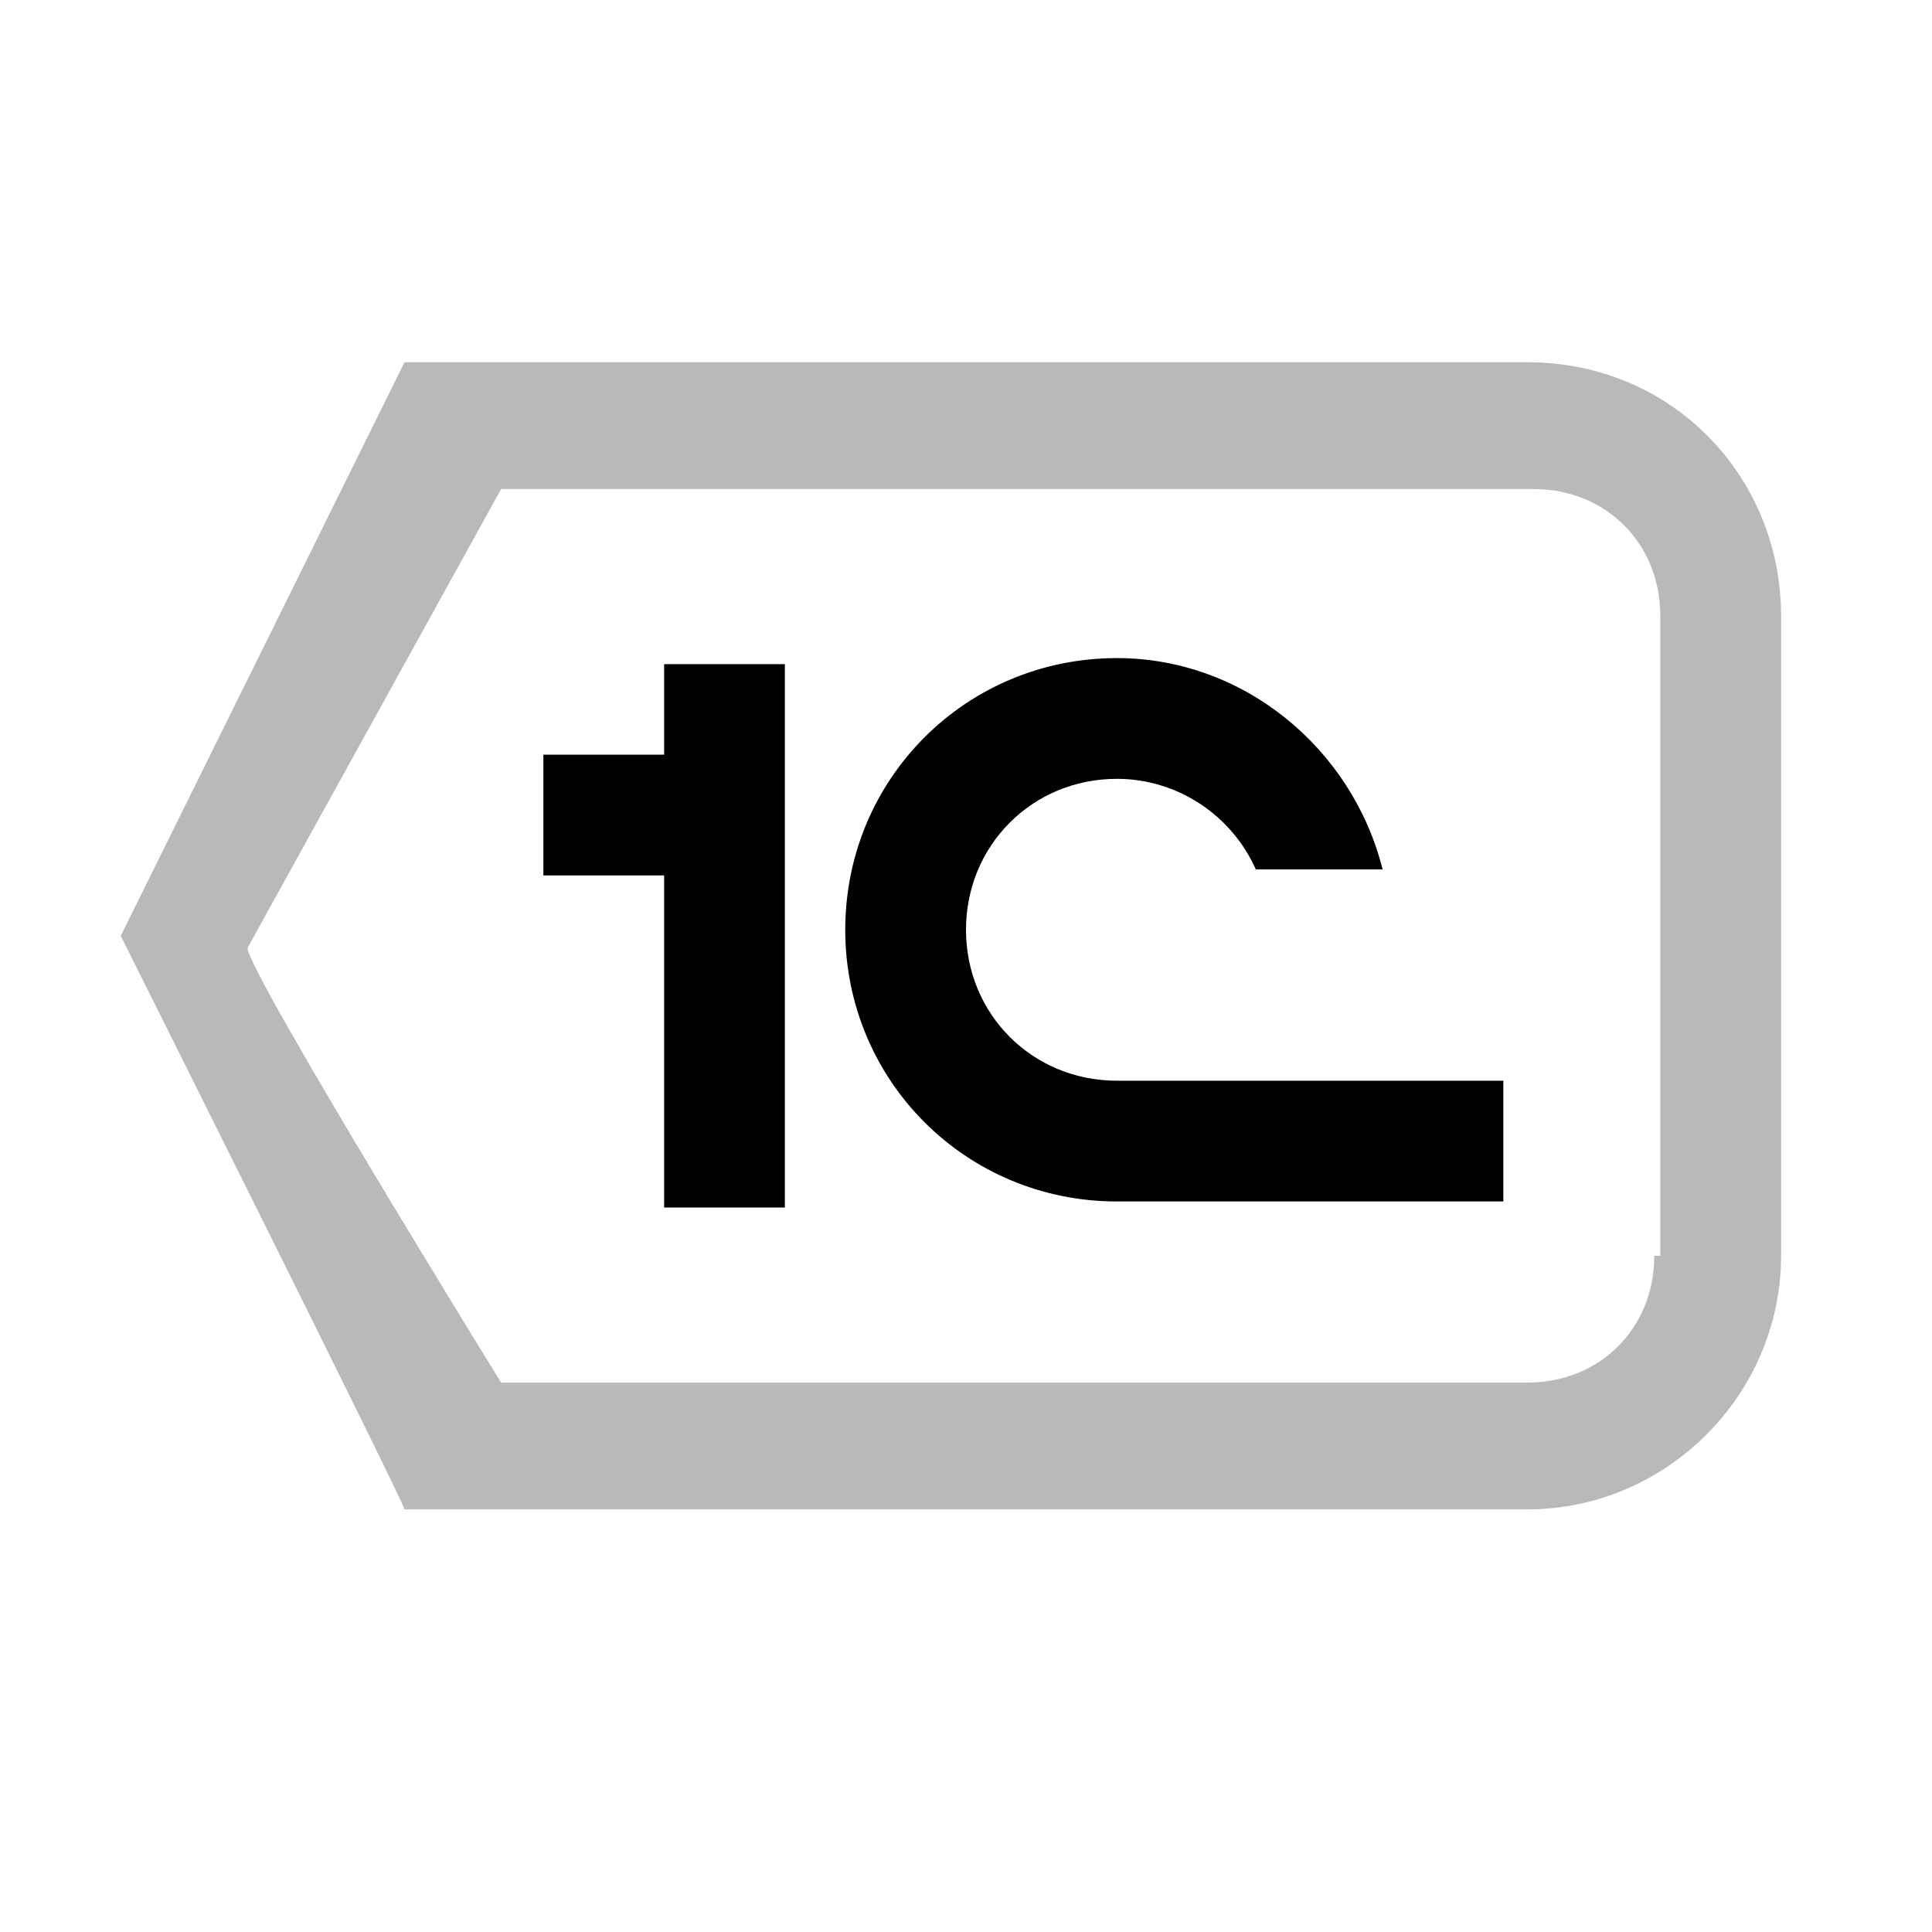
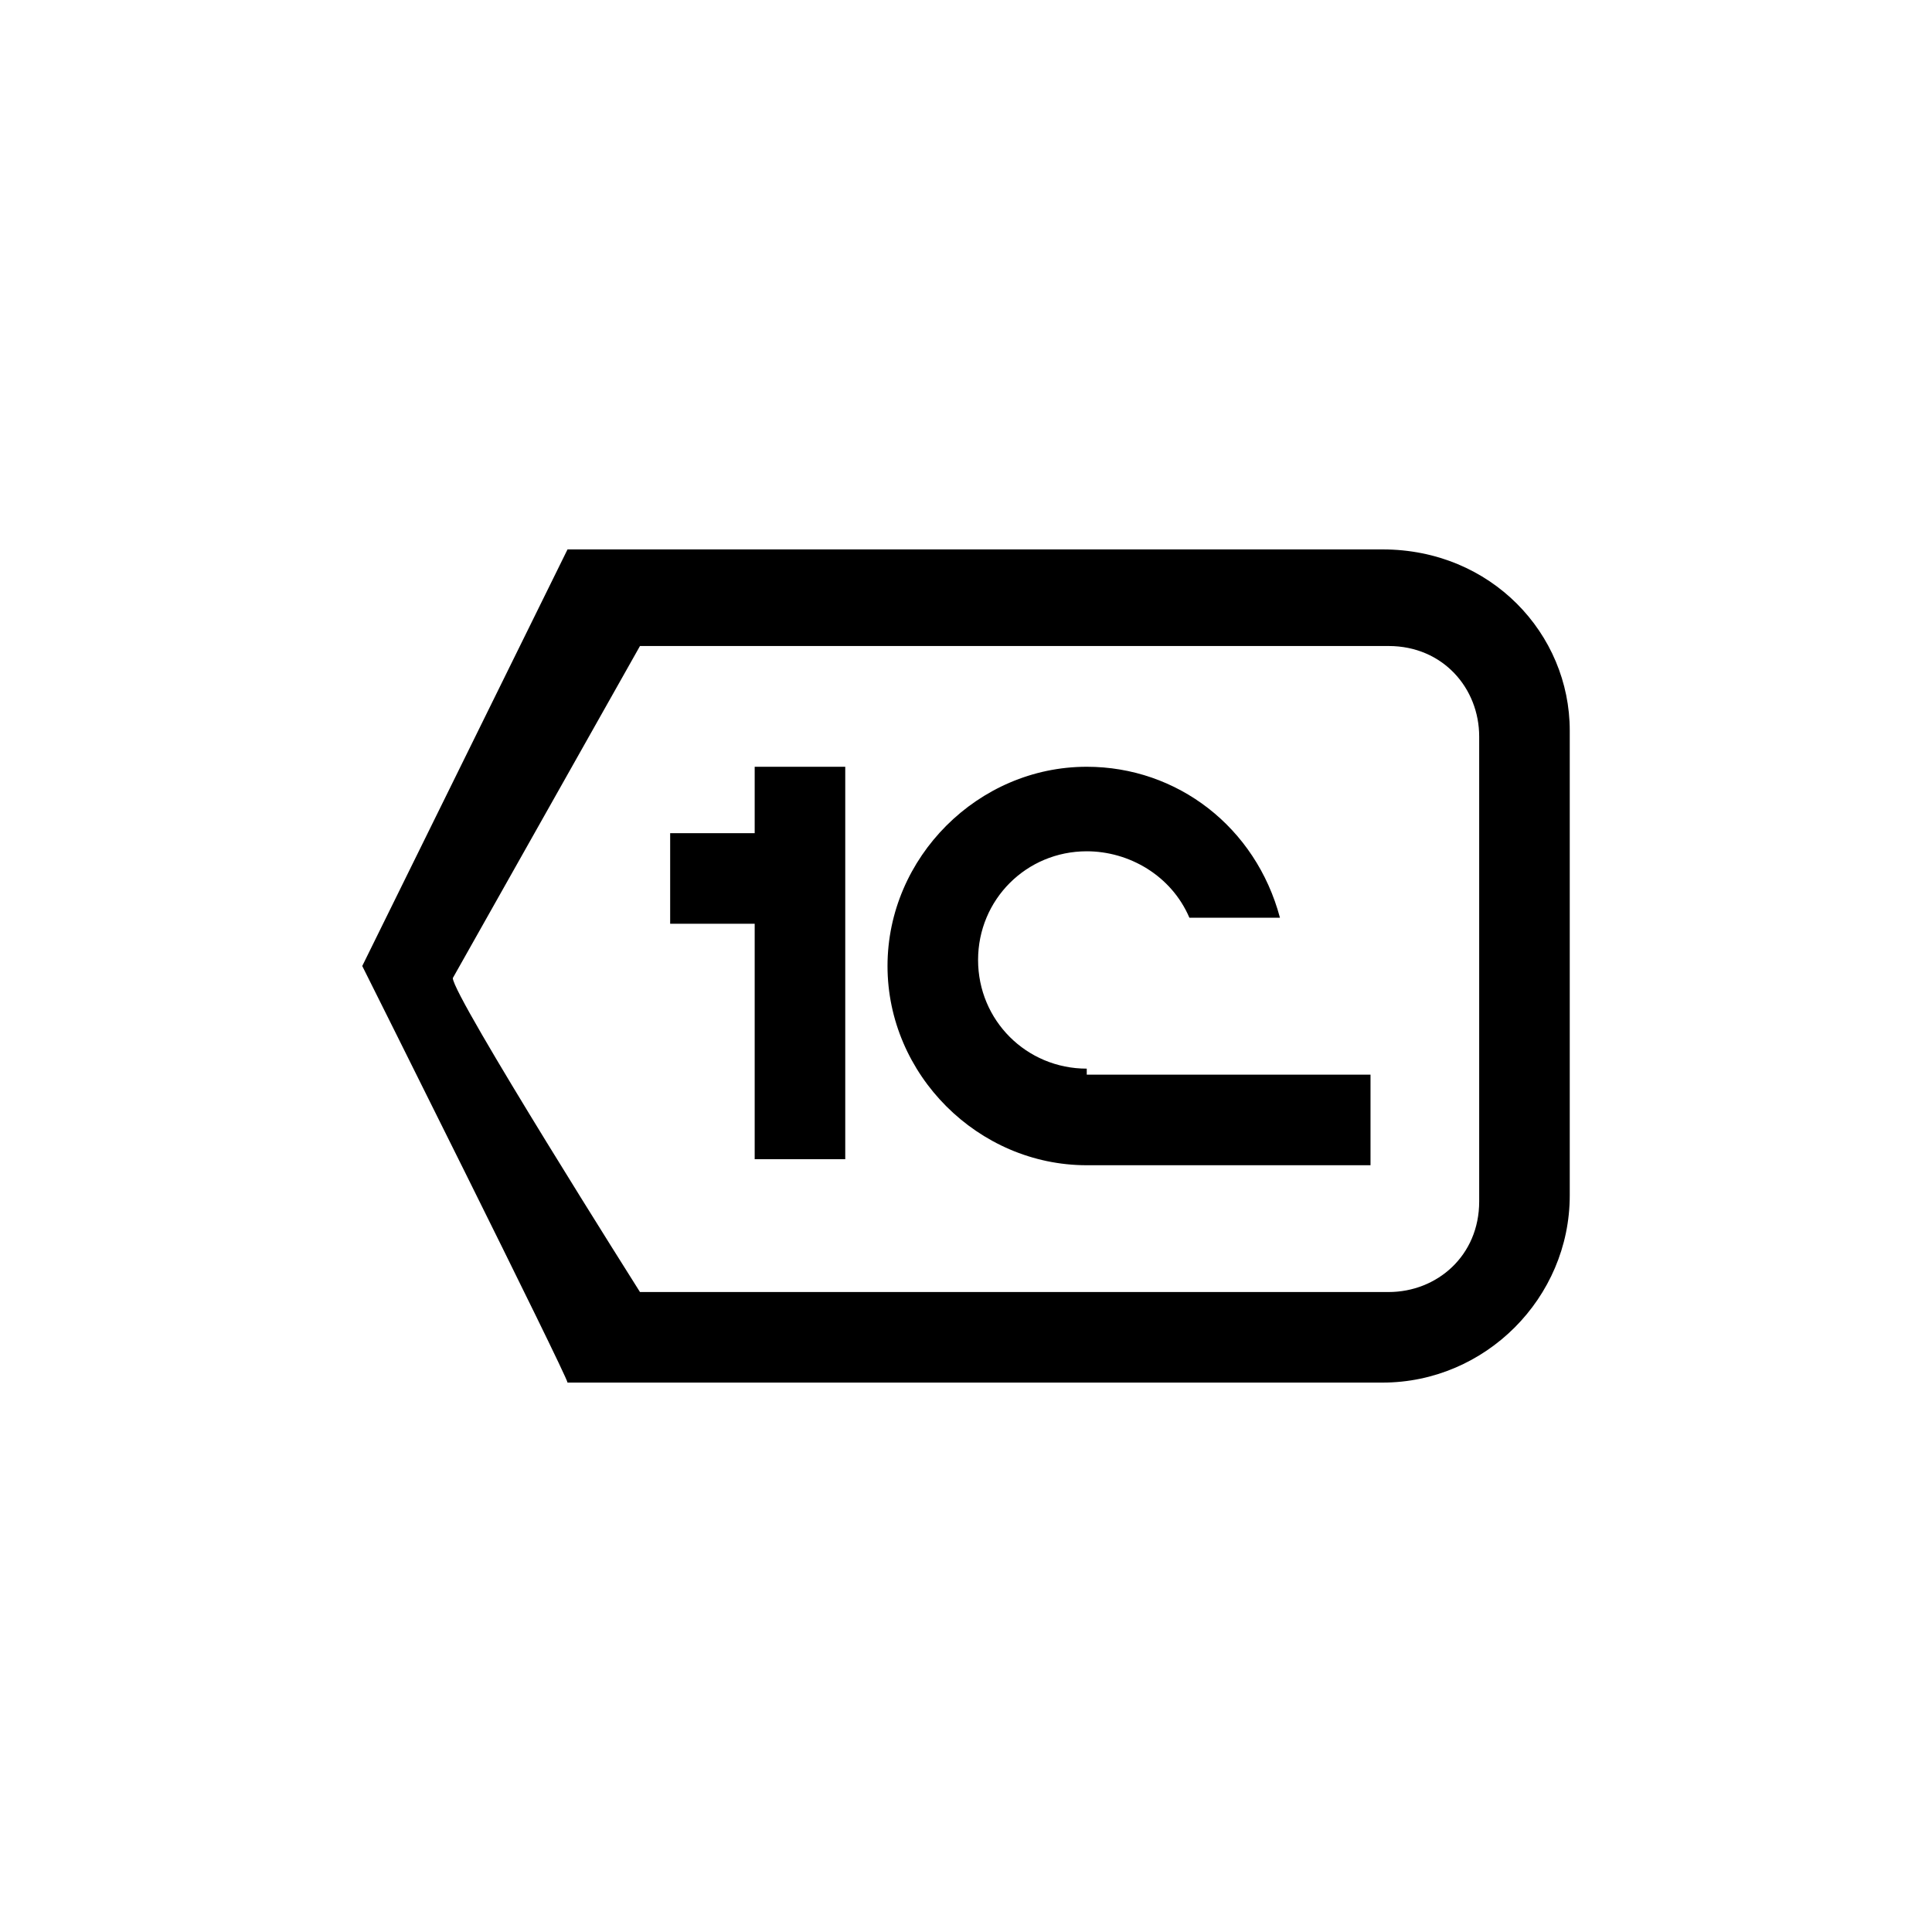
- <svg xmlns="http://www.w3.org/2000/svg" id="Layer_1" viewBox="0 0 32 32">
-   <style>.st0{opacity:.7;fill:#9b9b9b;enable-background:new}</style>
-   <g id="_1C_logo">
-     <path d="M20.8 18zm-2.3-.1c-1.4 0-2.5-1.1-2.5-2.5s1.1-2.5 2.5-2.5c1 0 1.9.6 2.3 1.5h2.1c-.5-2-2.3-3.5-4.4-3.5-2.5 0-4.5 2-4.5 4.5s2 4.5 4.5 4.5h6.4v-2h-6.4zM11 11h2v9h-2v-9zm-2 1.5h2v2H9v-2z" />
-     <path class="st0" d="M25.3 6H6.7L2 15.5s4.7 9.4 4.7 9.5h18.6c2.3 0 4.2-1.9 4.2-4.2V10.2c0-2.3-1.8-4.2-4.2-4.2zm2.1 14.8c0 1.2-.9 2.1-2.1 2.1h-17s-4.2-6.8-4.2-7.2l4.2-7.6h17.1c1.2 0 2.1.9 2.1 2.1v10.6z" />
-   </g>
+ <svg xmlns="http://www.w3.org/2000/svg" viewBox="0 0 32 32">
+   <path d="M18 17.7c-1 0-1.8-.8-1.8-1.8s.8-1.8 1.8-1.8c.7 0 1.4.4 1.7 1.1h1.5c-.4-1.5-1.7-2.5-3.2-2.5-1.8 0-3.3 1.5-3.3 3.3s1.5 3.3 3.3 3.3h4.7v-1.5H18zm-5.5-5H14v6.5h-1.5v-6.5zm-1.4 1.1h1.5v1.5h-1.5v-1.5z" />
+   <path d="M22.9 9.1H9.4L6 16s3.4 6.8 3.4 6.9h13.5c1.7 0 3.1-1.4 3.1-3.1v-7.7c0-1.6-1.3-3-3.1-3zm1.6 10.8c0 .9-.7 1.5-1.5 1.5H10.6s-3.1-4.9-3.1-5.2l3.1-5.5H23c.9 0 1.5.7 1.5 1.5v7.7z" />
</svg>
